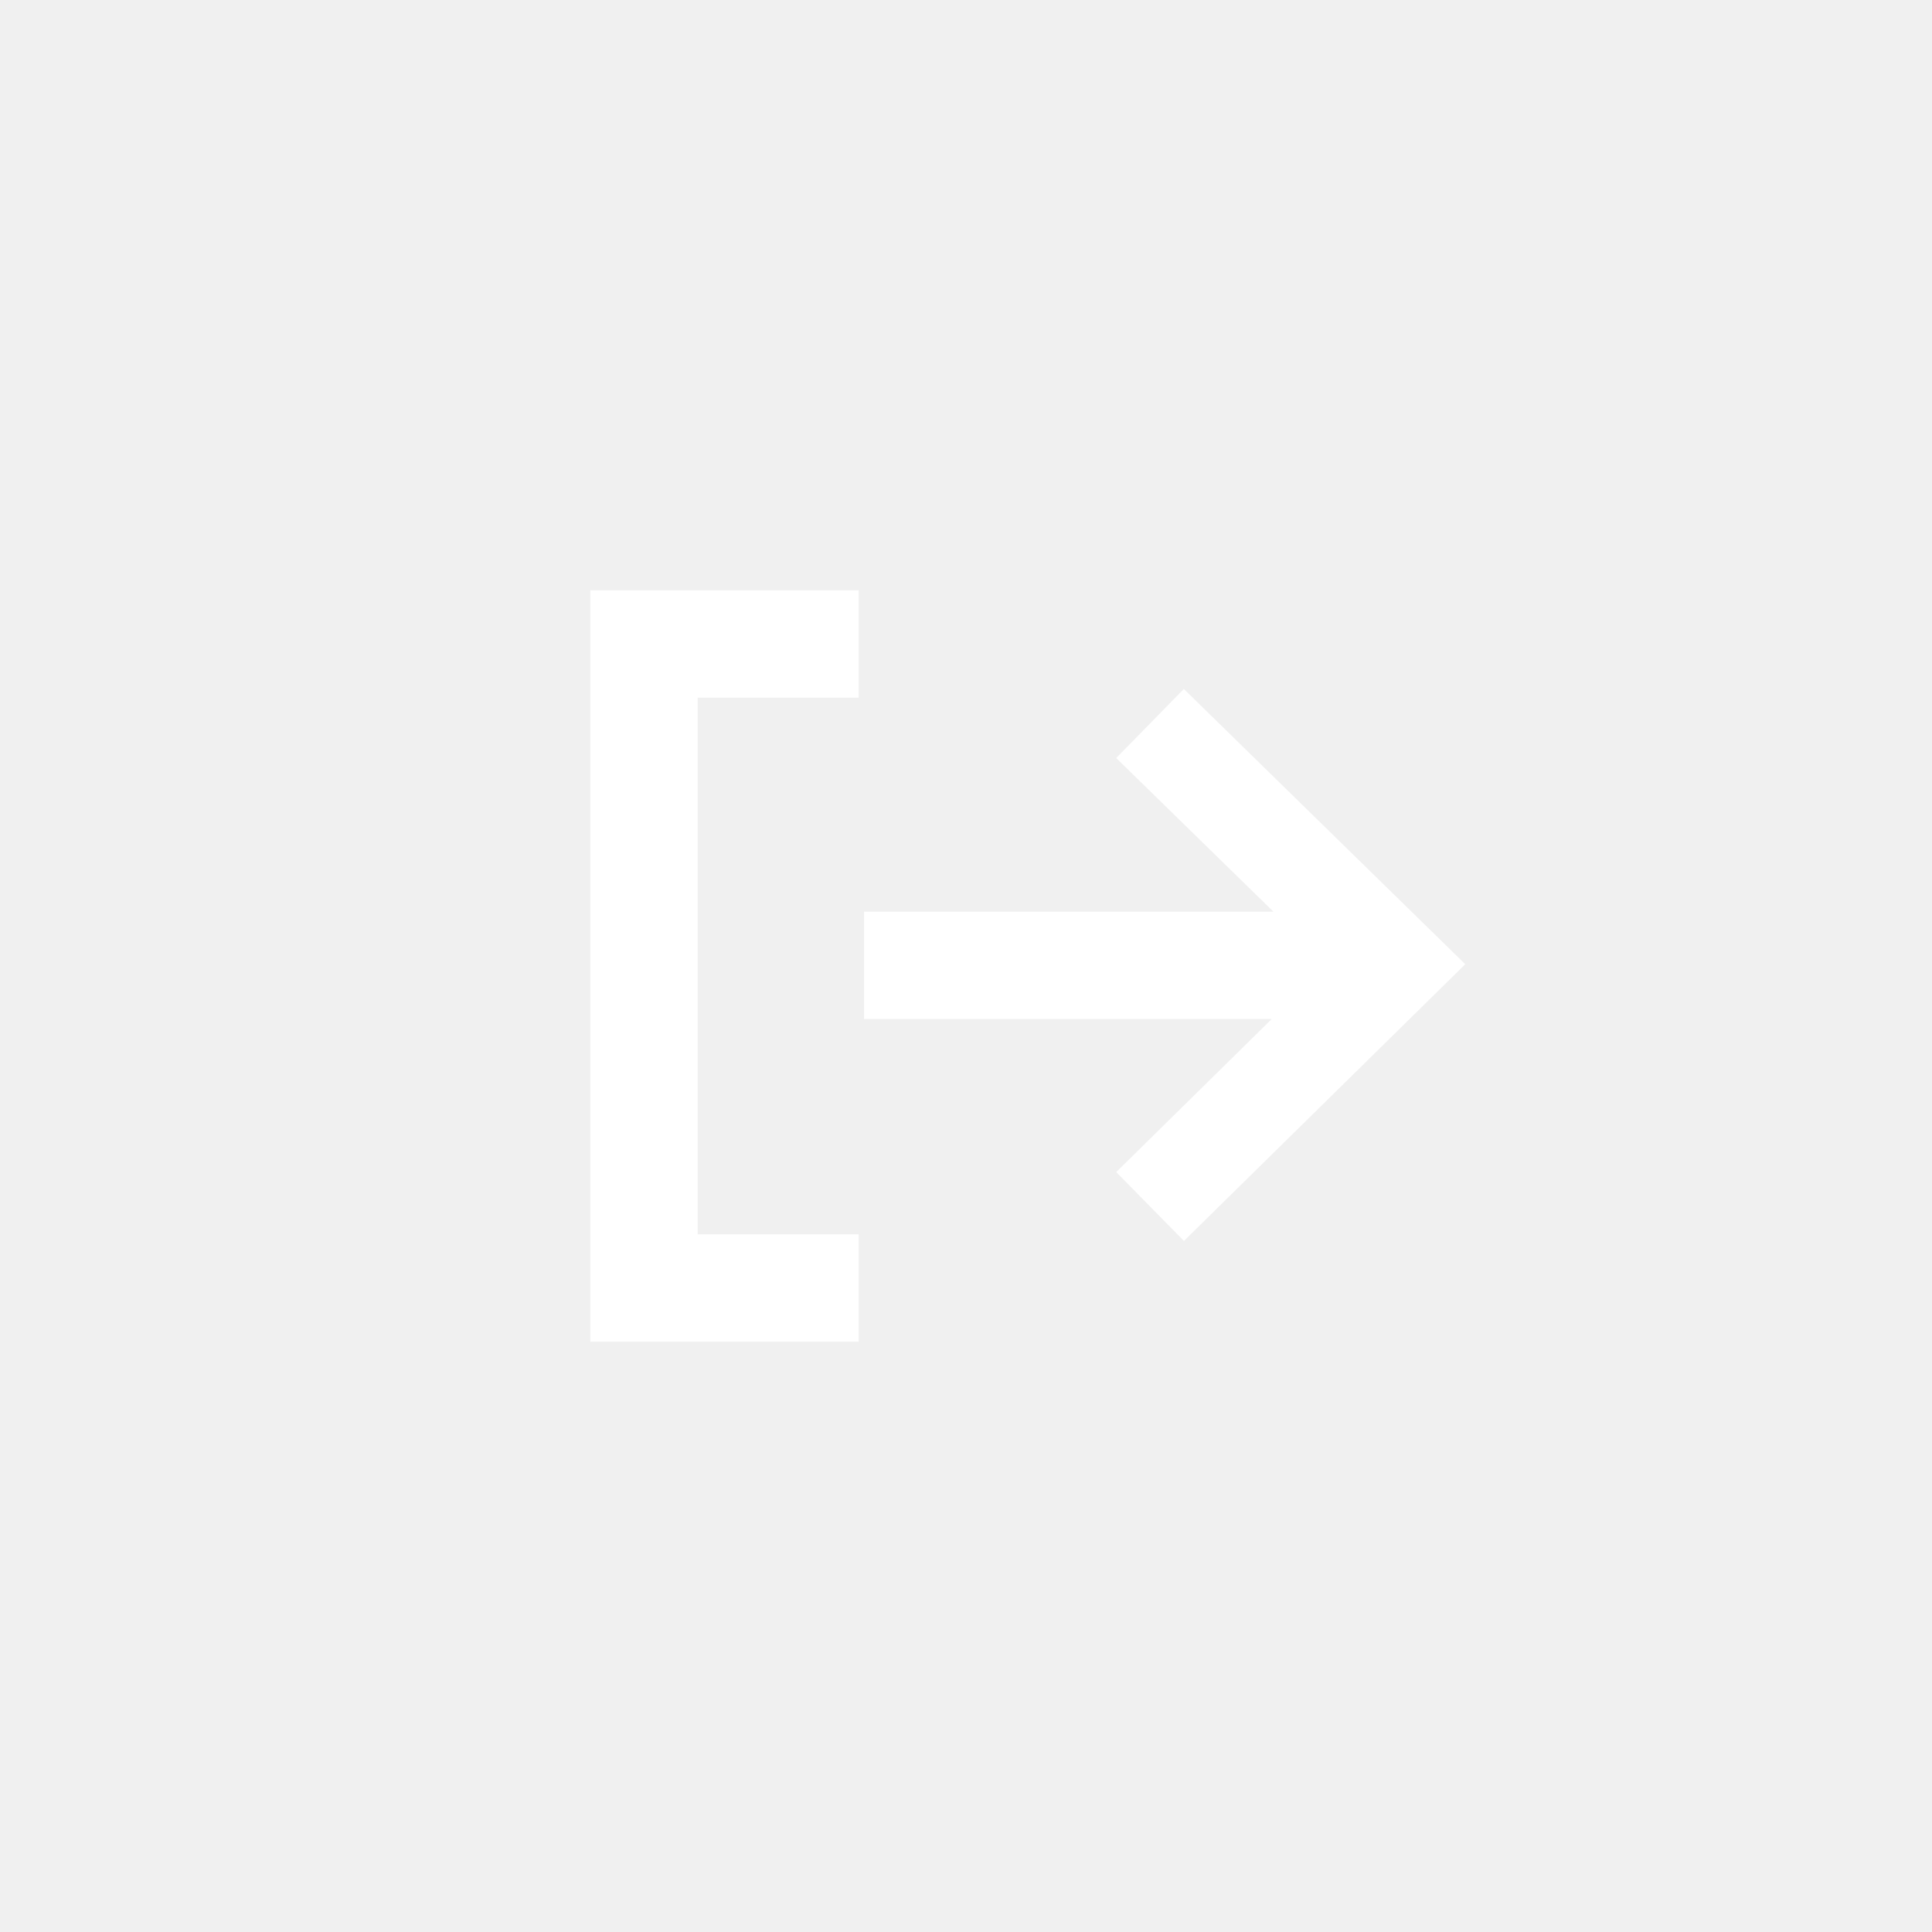
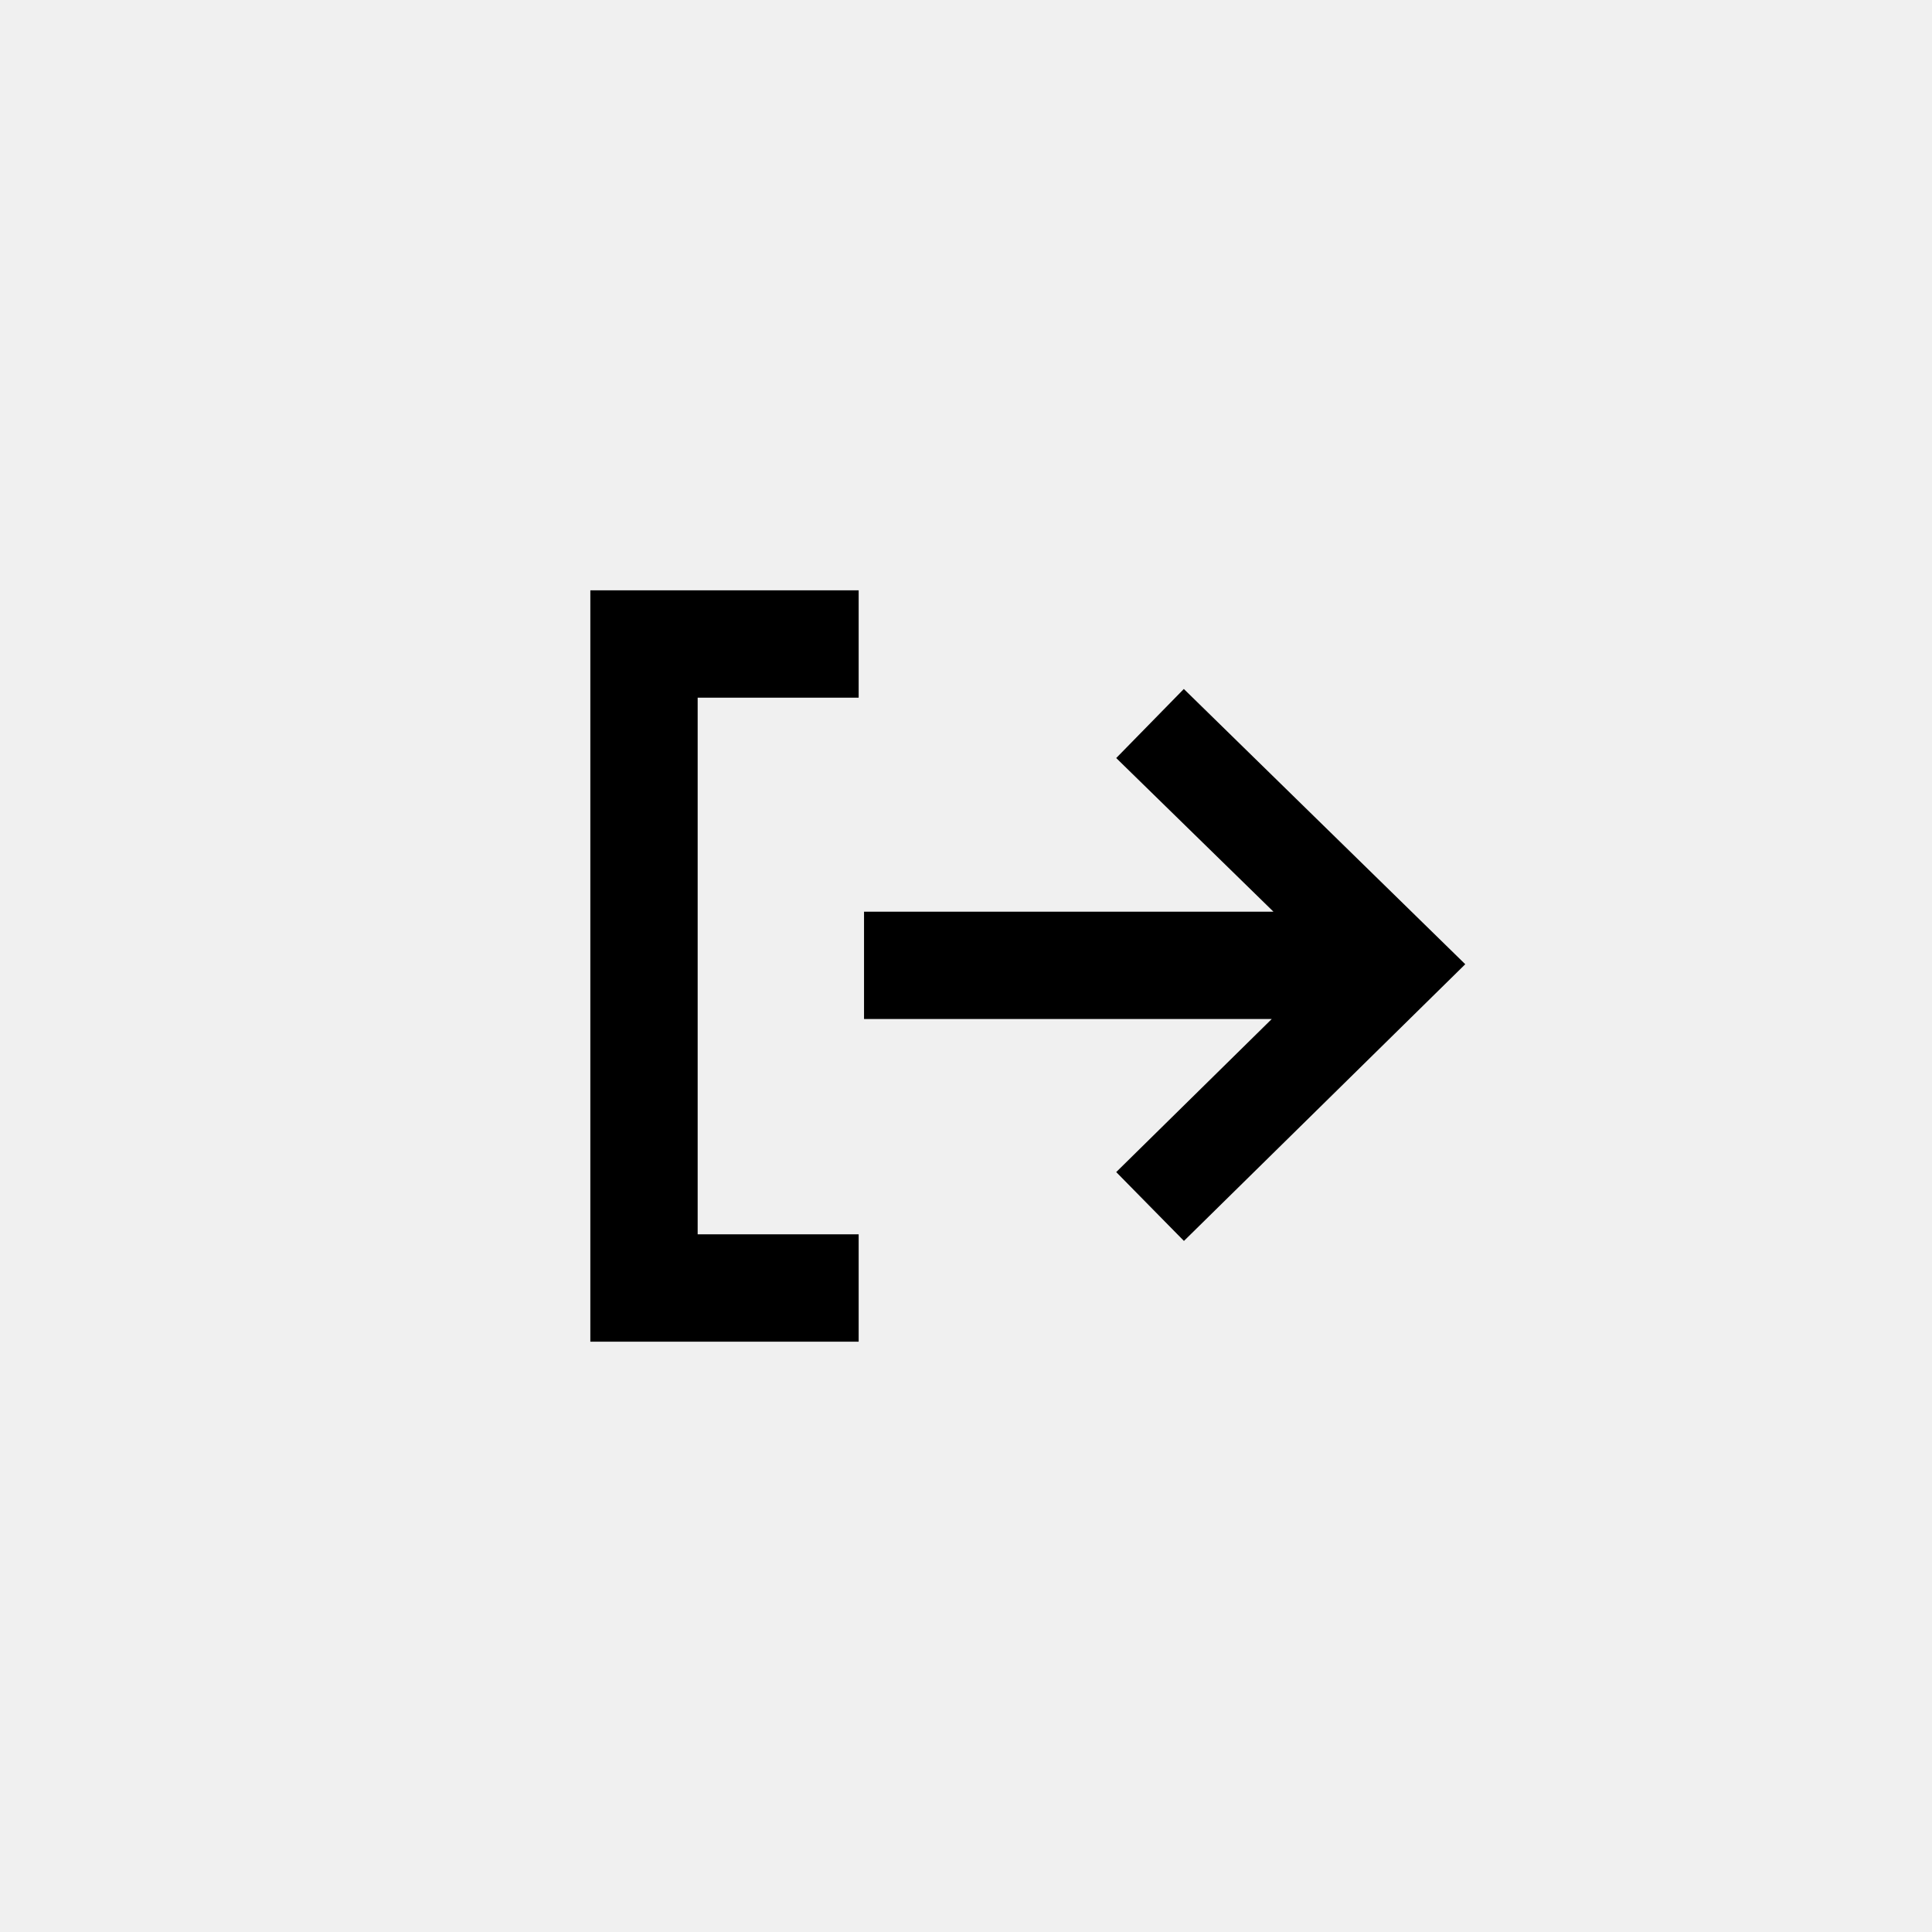
- <svg xmlns="http://www.w3.org/2000/svg" height="36" width="36" viewBox="0 0 36 36">
-   <path fill="#fff" d="m 22.059,12.838 5.244,5.129 -5.242,5.156 -1.262,-1.283 2.898,-2.852 H 16.1 v -2 h 7.629 L 20.799,14.125 Z M 16,25 V 23 H 13 V 13 h 3 v -2 h -5 v 14 z" />
+ <svg xmlns="http://www.w3.org/2000/svg" viewBox="0 0 36 36">
+   <path d="m 22.059,12.838 5.244,5.129 -5.242,5.156 -1.262,-1.283 2.898,-2.852 H 16.1 v -2 h 7.629 L 20.799,14.125 Z M 16,25 V 23 H 13 V 13 h 3 v -2 h -5 v 14 z" />
</svg>
